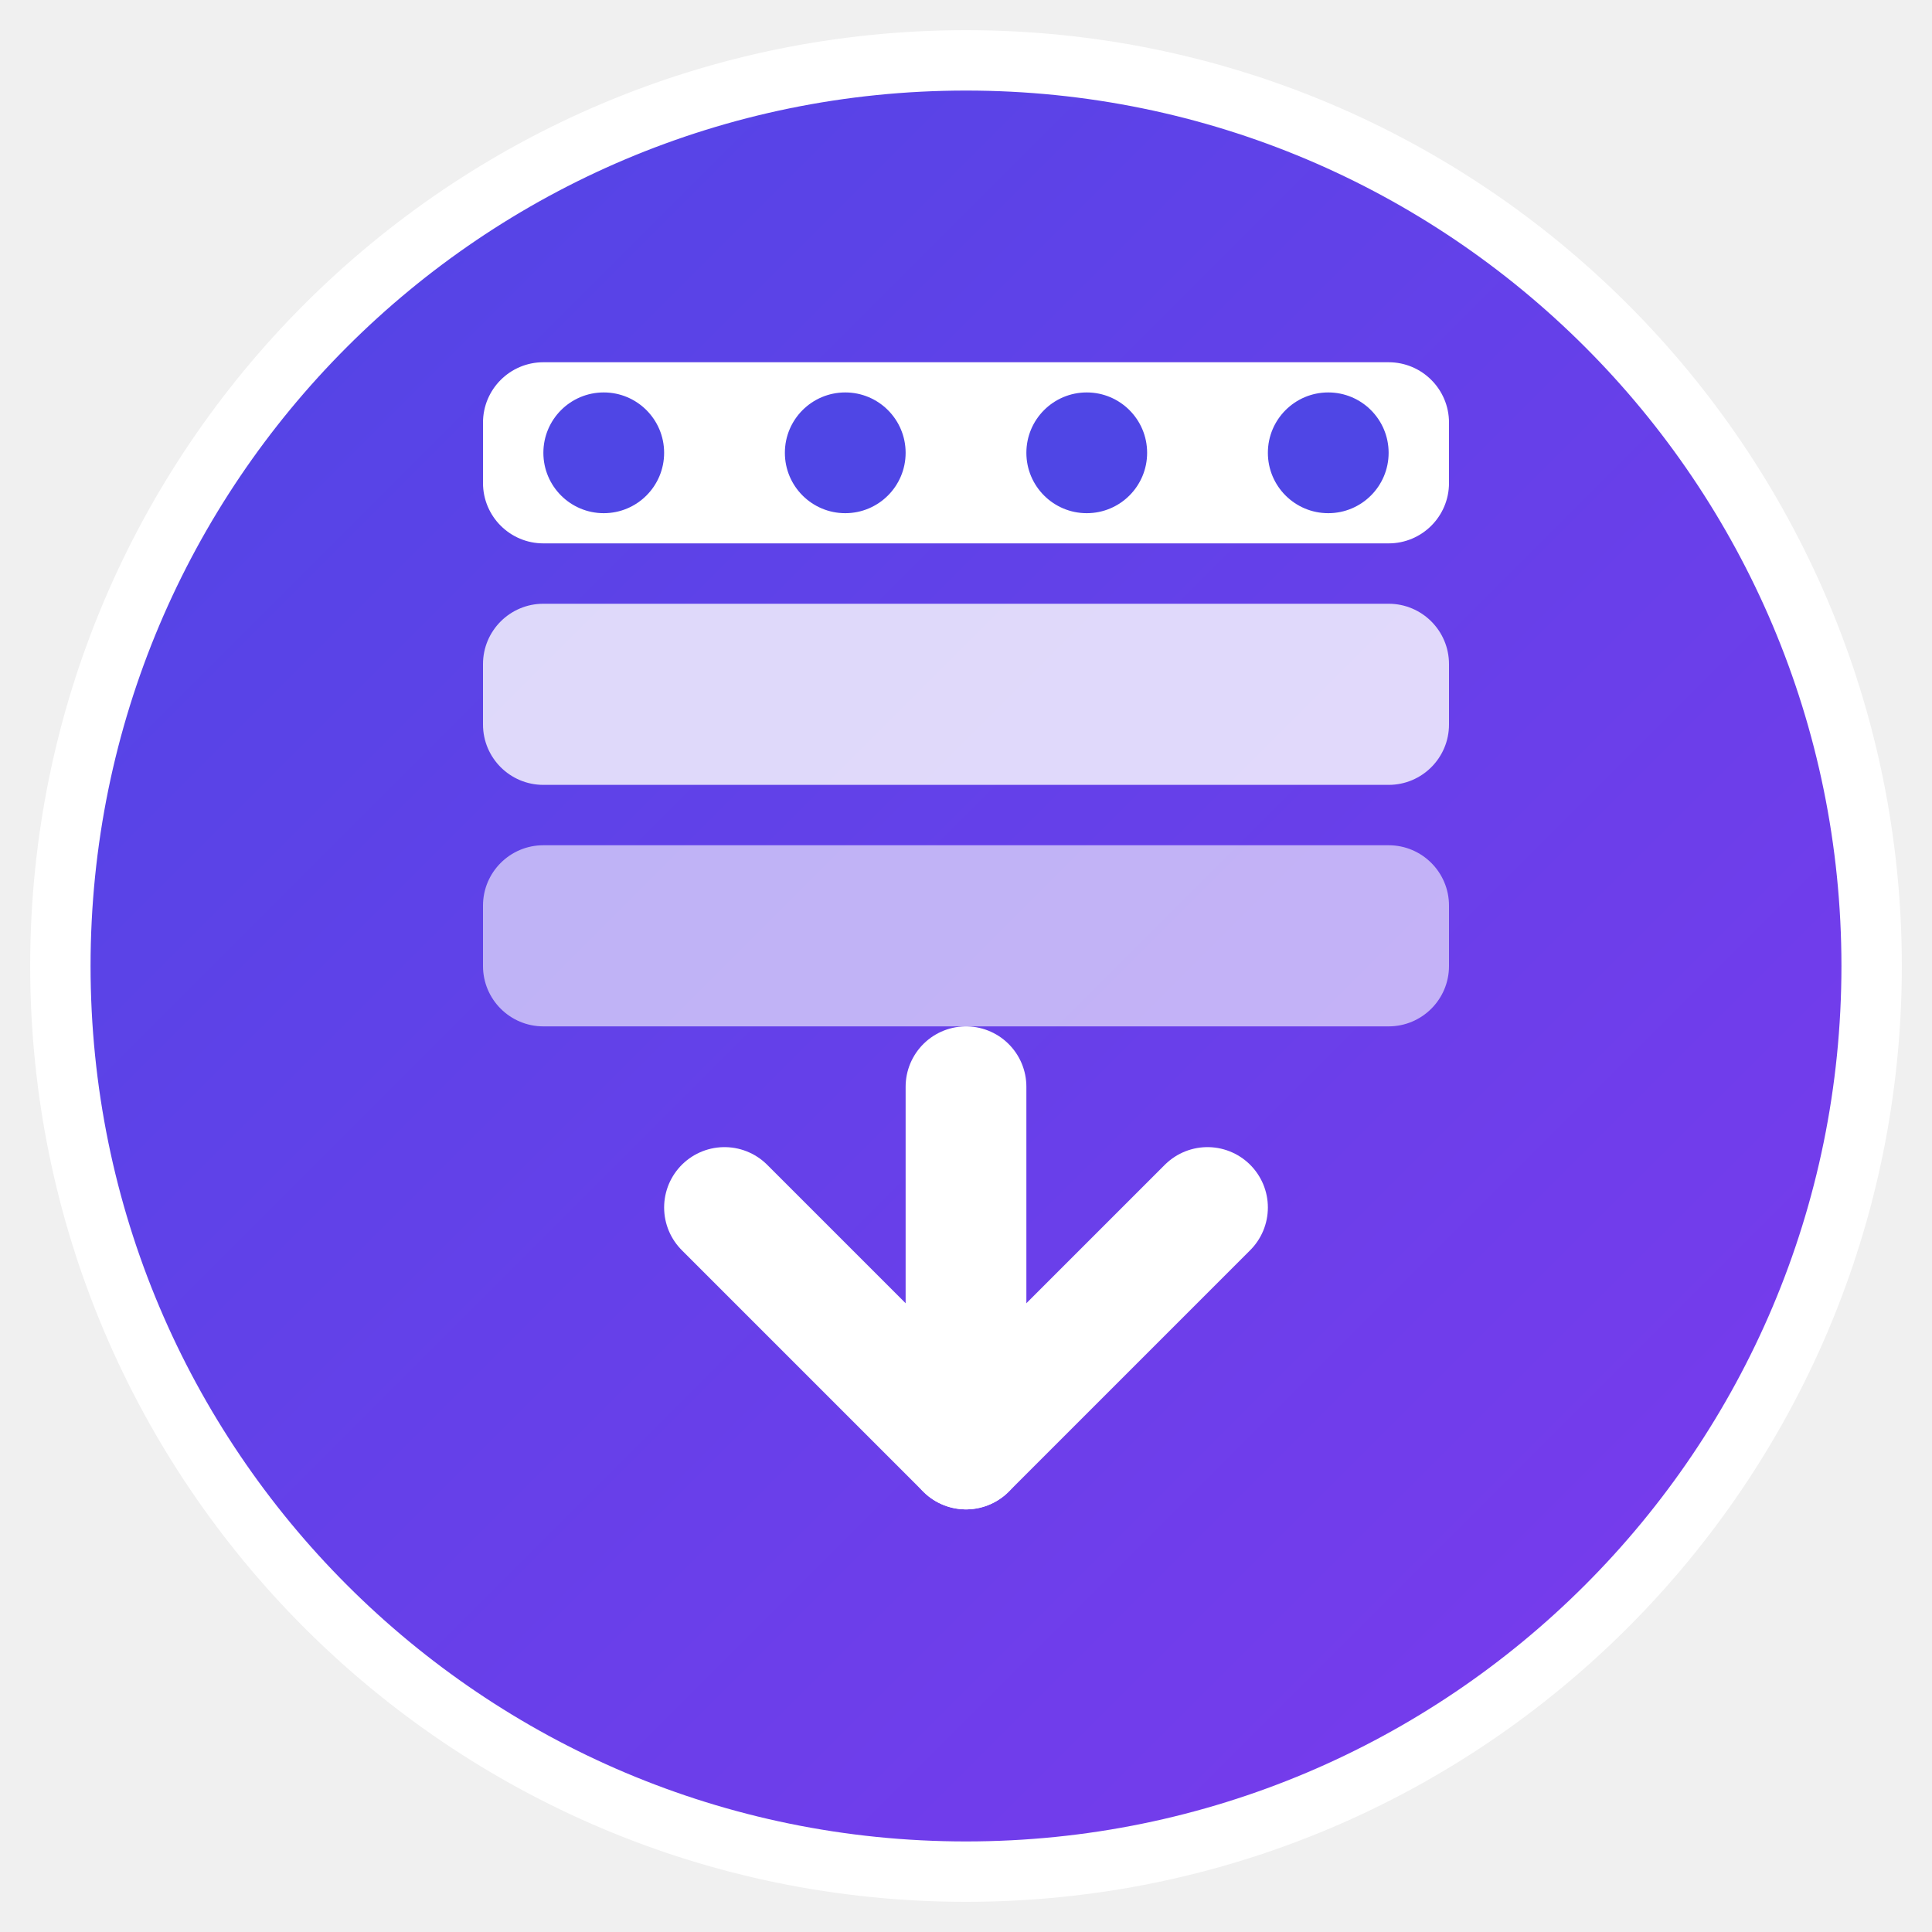
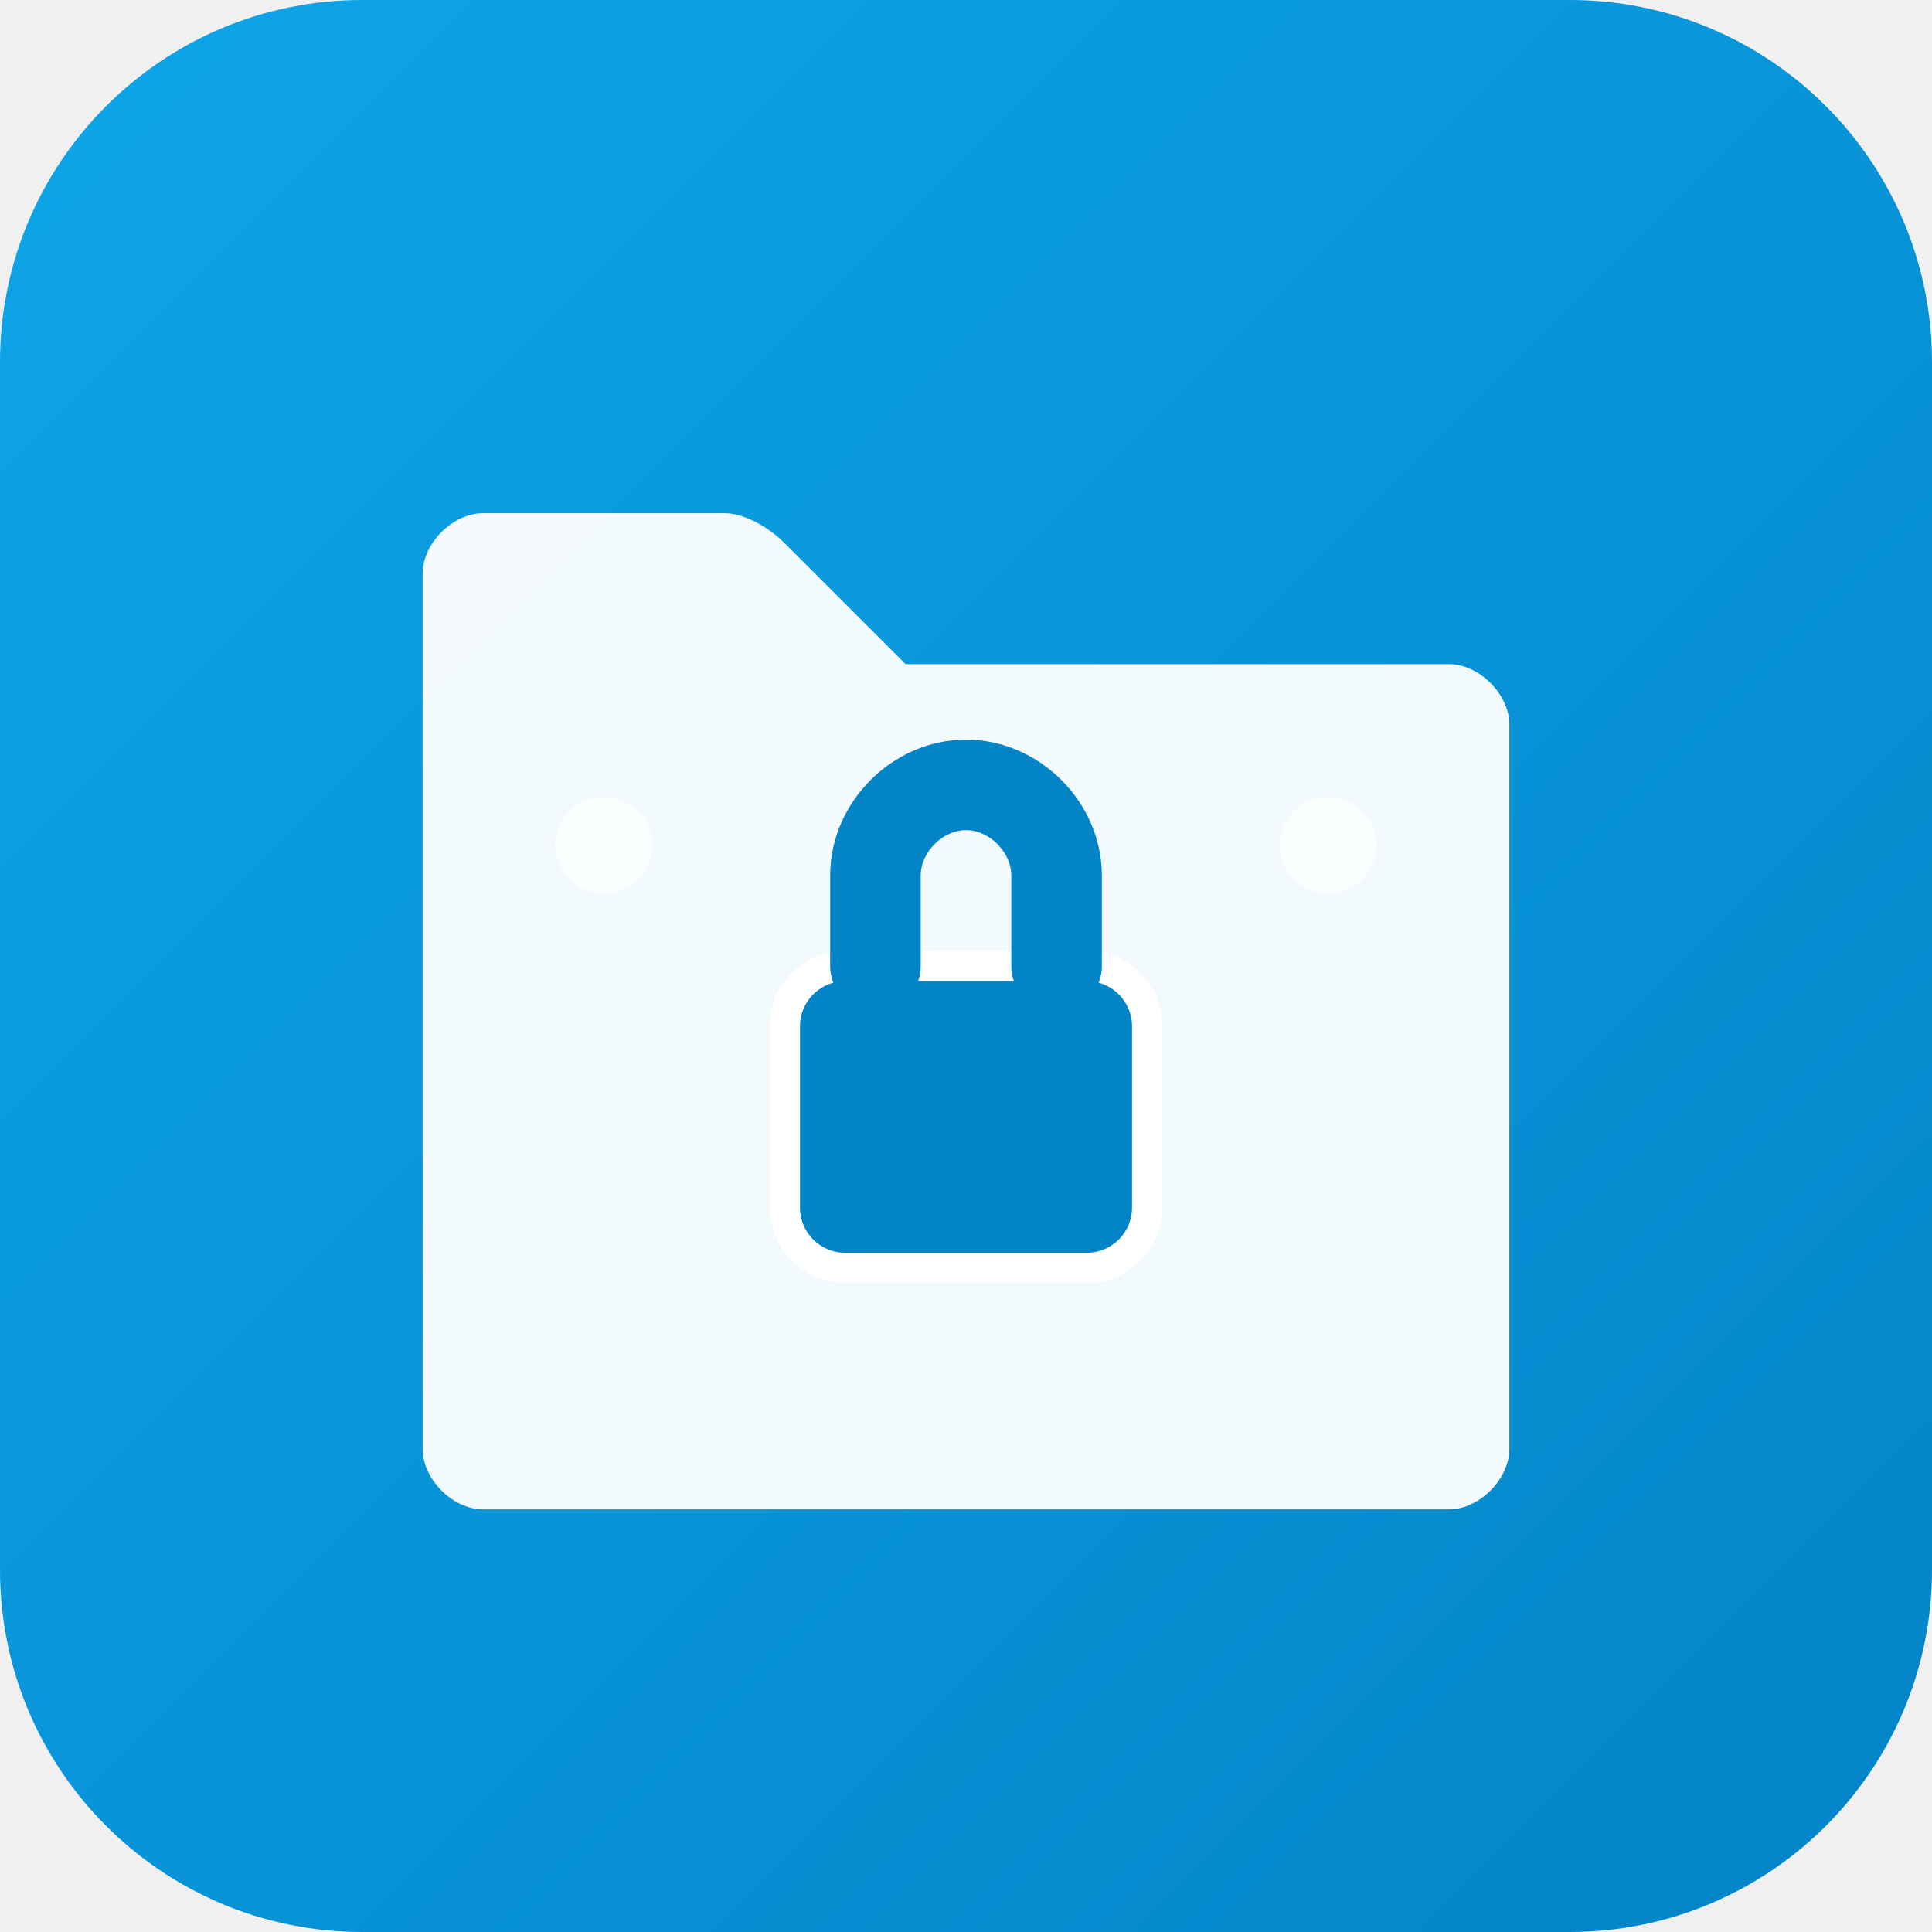
<svg xmlns="http://www.w3.org/2000/svg" width="32" height="32" viewBox="0 0 32 32">
  <defs>
-     <linearGradient id="grad1" x1="0%" y1="0%" x2="100%" y2="100%">
-       <stop offset="0%" style="stop-color:#4F46E5;stop-opacity:1" />
-       <stop offset="100%" style="stop-color:#7C3AED;stop-opacity:1" />
+     <linearGradient id="grad" x1="0%" y1="0%" x2="100%" y2="100%">
+       <stop offset="0%" style="stop-color:#0ea5e9;stop-opacity:1" />
+       <stop offset="100%" style="stop-color:#0284c7;stop-opacity:1" />
    </linearGradient>
  </defs>
-   <circle cx="16" cy="16" r="15" fill="url(#grad1)" stroke="#fff" stroke-width="1" />
-   <rect x="8" y="6" width="16" height="3" rx="1" fill="#fff" />
-   <rect x="8" y="10" width="16" height="3" rx="1" fill="#fff" opacity="0.8" />
-   <rect x="8" y="14" width="16" height="3" rx="1" fill="#fff" opacity="0.6" />
-   <path d="M12 20 L16 24 L20 20" stroke="#fff" stroke-width="2" fill="none" stroke-linecap="round" stroke-linejoin="round" />
-   <path d="M16 24 L16 18" stroke="#fff" stroke-width="2" stroke-linecap="round" />
-   <circle cx="10" cy="7.5" r="1" fill="#4F46E5" />
-   <circle cx="14" cy="7.5" r="1" fill="#4F46E5" />
-   <circle cx="18" cy="7.5" r="1" fill="#4F46E5" />
-   <circle cx="22" cy="7.5" r="1" fill="#4F46E5" />
+   <rect width="32" height="32" rx="6" fill="url(#grad)" />
+   <path d="M7 10 L7 24 C7 24.5 7.5 25 8 25 L24 25 C24.5 25 25 24.5 25 24 L25 12 C25 11.5 24.5 11 24 11 L15 11 L13 9 C12.7 8.7 12.3 8.5 12 8.5 L8 8.5 C7.5 8.5 7 9 7 9.5 L7 10 Z" fill="#fff" opacity="0.95" />
+   <rect x="13" y="16" width="6" height="5" rx="1" fill="#0284c7" stroke="#fff" stroke-width="0.5" />
+   <path d="M14.5 16 L14.5 14.5 C14.5 13.7 15.2 13 16 13 C16.8 13 17.5 13.7 17.5 14.5 L17.5 16" stroke="#0284c7" stroke-width="1.5" fill="none" stroke-linecap="round" />
+   <circle cx="10" cy="14" r="0.8" fill="#fff" opacity="0.7" />
+   <circle cx="22" cy="14" r="0.8" fill="#fff" opacity="0.7" />
</svg>
